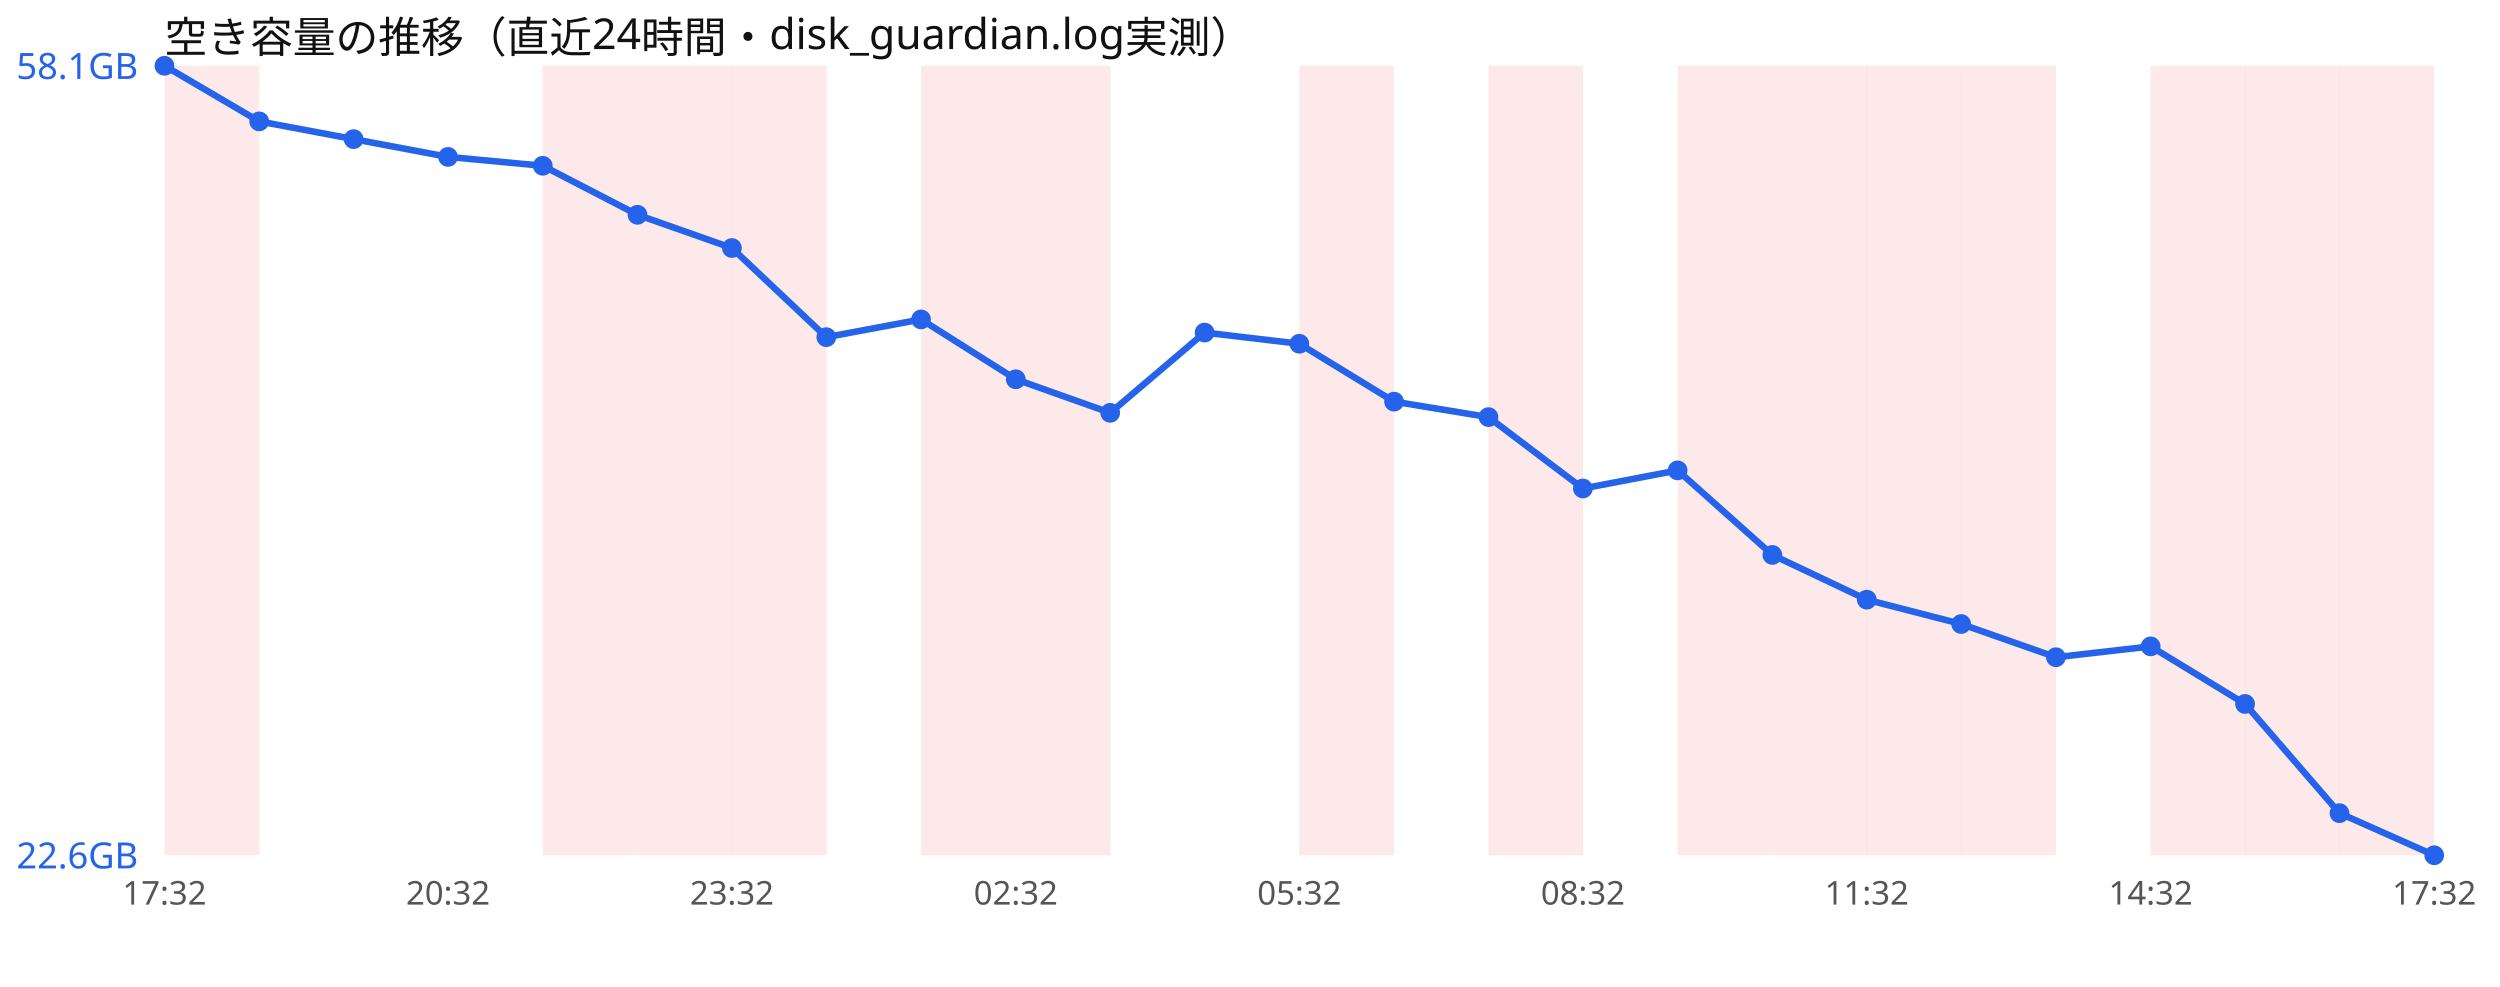
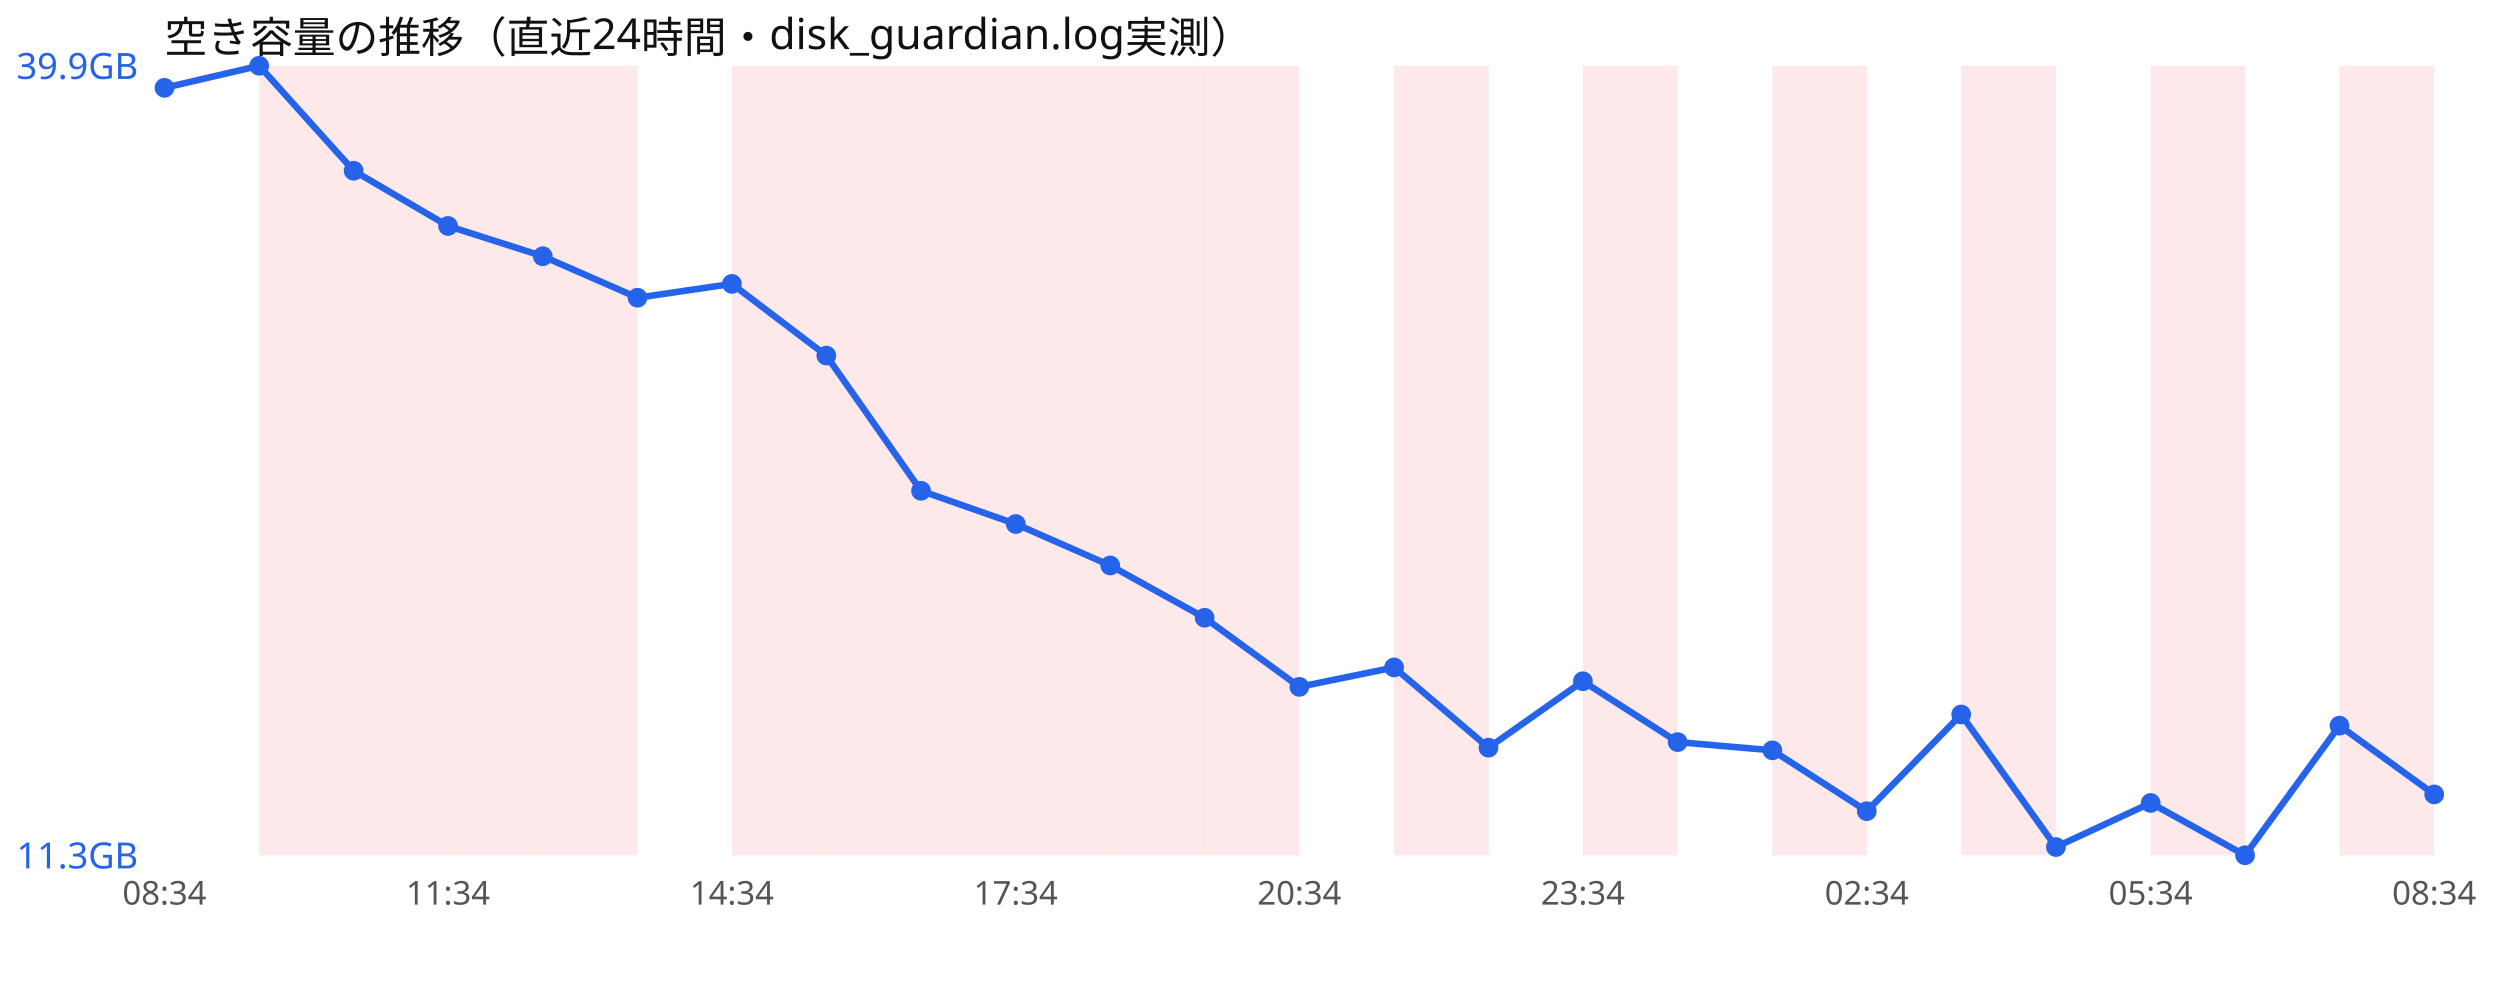
<svg xmlns="http://www.w3.org/2000/svg" width="760" height="300" viewBox="0 0 760 300" font-family="sans-serif">
  <rect width="760" height="300" fill="#ffffff" />
  <text x="50" y="16" font-size="13" fill="#111">空き容量の推移（直近24時間・disk_guardian.log実測）</text>
-   <rect x="50.0" y="20" width="28.8" height="240" fill="#ef4444" opacity="0.12" />
+   <rect x="78.8" y="20" width="28.8" height="240" fill="#ef4444" opacity="0.12" />
+   <rect x="107.5" y="20" width="28.8" height="240" fill="#ef4444" opacity="0.12" />
+   <rect x="136.2" y="20" width="28.8" height="240" fill="#ef4444" opacity="0.12" />
  <rect x="165.0" y="20" width="28.8" height="240" fill="#ef4444" opacity="0.12" />
-   <rect x="193.8" y="20" width="28.8" height="240" fill="#ef4444" opacity="0.12" />
  <rect x="222.5" y="20" width="28.8" height="240" fill="#ef4444" opacity="0.12" />
+   <rect x="251.2" y="20" width="28.8" height="240" fill="#ef4444" opacity="0.12" />
  <rect x="280.0" y="20" width="28.8" height="240" fill="#ef4444" opacity="0.12" />
  <rect x="308.8" y="20" width="28.8" height="240" fill="#ef4444" opacity="0.12" />
-   <rect x="395.0" y="20" width="28.8" height="240" fill="#ef4444" opacity="0.12" />
-   <rect x="452.5" y="20" width="28.8" height="240" fill="#ef4444" opacity="0.12" />
-   <rect x="510.0" y="20" width="28.8" height="240" fill="#ef4444" opacity="0.12" />
+   <rect x="337.5" y="20" width="28.8" height="240" fill="#ef4444" opacity="0.12" />
+   <rect x="366.2" y="20" width="28.8" height="240" fill="#ef4444" opacity="0.12" />
+   <rect x="423.8" y="20" width="28.8" height="240" fill="#ef4444" opacity="0.12" />
+   <rect x="481.2" y="20" width="28.8" height="240" fill="#ef4444" opacity="0.12" />
  <rect x="538.8" y="20" width="28.8" height="240" fill="#ef4444" opacity="0.12" />
-   <rect x="567.5" y="20" width="28.8" height="240" fill="#ef4444" opacity="0.12" />
  <rect x="596.2" y="20" width="28.8" height="240" fill="#ef4444" opacity="0.12" />
  <rect x="653.8" y="20" width="28.8" height="240" fill="#ef4444" opacity="0.12" />
-   <rect x="682.5" y="20" width="28.8" height="240" fill="#ef4444" opacity="0.12" />
  <rect x="711.2" y="20" width="28.8" height="240" fill="#ef4444" opacity="0.12" />
-   <polyline points="50.0,20.0 78.8,36.9 107.5,42.3 136.2,47.7 165.0,50.4 193.8,65.3 222.5,75.4 251.2,102.5 280.0,97.1 308.8,115.3 337.5,125.5 366.2,101.1 395.0,104.5 423.8,122.1 452.5,126.8 481.2,148.5 510.0,143.0 538.8,168.7 567.5,182.3 596.2,189.7 625.0,199.8 653.8,196.5 682.5,214.0 711.2,247.2 740.0,260.0" fill="none" stroke="#2563eb" stroke-width="2" />
-   <circle cx="50.0" cy="20.0" r="3" fill="#2563eb" />
-   <circle cx="78.8" cy="36.9" r="3" fill="#2563eb" />
-   <circle cx="107.5" cy="42.3" r="3" fill="#2563eb" />
-   <circle cx="136.2" cy="47.7" r="3" fill="#2563eb" />
-   <circle cx="165.0" cy="50.4" r="3" fill="#2563eb" />
-   <circle cx="193.8" cy="65.3" r="3" fill="#2563eb" />
-   <circle cx="222.5" cy="75.4" r="3" fill="#2563eb" />
-   <circle cx="251.2" cy="102.5" r="3" fill="#2563eb" />
-   <circle cx="280.0" cy="97.1" r="3" fill="#2563eb" />
-   <circle cx="308.8" cy="115.3" r="3" fill="#2563eb" />
-   <circle cx="337.5" cy="125.5" r="3" fill="#2563eb" />
-   <circle cx="366.2" cy="101.1" r="3" fill="#2563eb" />
-   <circle cx="395.0" cy="104.5" r="3" fill="#2563eb" />
-   <circle cx="423.8" cy="122.1" r="3" fill="#2563eb" />
-   <circle cx="452.5" cy="126.8" r="3" fill="#2563eb" />
-   <circle cx="481.2" cy="148.5" r="3" fill="#2563eb" />
-   <circle cx="510.0" cy="143.0" r="3" fill="#2563eb" />
-   <circle cx="538.8" cy="168.7" r="3" fill="#2563eb" />
-   <circle cx="567.5" cy="182.3" r="3" fill="#2563eb" />
-   <circle cx="596.2" cy="189.7" r="3" fill="#2563eb" />
-   <circle cx="625.0" cy="199.8" r="3" fill="#2563eb" />
-   <circle cx="653.8" cy="196.5" r="3" fill="#2563eb" />
-   <circle cx="682.5" cy="214.0" r="3" fill="#2563eb" />
-   <circle cx="711.2" cy="247.2" r="3" fill="#2563eb" />
-   <circle cx="740.0" cy="260.0" r="3" fill="#2563eb" />
-   <text x="5" y="24.0" font-size="11" fill="#2563eb">58.1GB</text>
-   <text x="5" y="264.0" font-size="11" fill="#2563eb">22.6GB</text>
-   <text x="50.0" y="275" font-size="10" fill="#555" text-anchor="middle">17:32</text>
-   <text x="136.2" y="275" font-size="10" fill="#555" text-anchor="middle">20:32</text>
-   <text x="222.5" y="275" font-size="10" fill="#555" text-anchor="middle">23:32</text>
-   <text x="308.8" y="275" font-size="10" fill="#555" text-anchor="middle">02:32</text>
-   <text x="395.0" y="275" font-size="10" fill="#555" text-anchor="middle">05:32</text>
-   <text x="481.2" y="275" font-size="10" fill="#555" text-anchor="middle">08:32</text>
-   <text x="567.5" y="275" font-size="10" fill="#555" text-anchor="middle">11:32</text>
-   <text x="653.8" y="275" font-size="10" fill="#555" text-anchor="middle">14:32</text>
-   <text x="740.0" y="275" font-size="10" fill="#555" text-anchor="middle">17:32</text>
+   <polyline points="50.0,26.7 78.8,20.0 107.5,51.9 136.2,68.7 165.0,77.9 193.8,90.5 222.5,86.3 251.2,108.1 280.0,149.2 308.8,159.3 337.5,171.9 366.2,187.8 395.0,208.8 423.8,202.9 452.5,227.3 481.2,207.1 510.0,225.6 538.8,228.1 567.5,246.6 596.2,217.2 625.0,257.5 653.8,244.1 682.5,260.0 711.2,220.6 740.0,241.5" fill="none" stroke="#2563eb" stroke-width="2" />
+   <circle cx="50.0" cy="26.7" r="3" fill="#2563eb" />
+   <circle cx="78.8" cy="20.0" r="3" fill="#2563eb" />
+   <circle cx="107.5" cy="51.9" r="3" fill="#2563eb" />
+   <circle cx="136.2" cy="68.7" r="3" fill="#2563eb" />
+   <circle cx="165.0" cy="77.9" r="3" fill="#2563eb" />
+   <circle cx="193.8" cy="90.5" r="3" fill="#2563eb" />
+   <circle cx="222.5" cy="86.3" r="3" fill="#2563eb" />
+   <circle cx="251.2" cy="108.1" r="3" fill="#2563eb" />
+   <circle cx="280.0" cy="149.2" r="3" fill="#2563eb" />
+   <circle cx="308.8" cy="159.3" r="3" fill="#2563eb" />
+   <circle cx="337.5" cy="171.9" r="3" fill="#2563eb" />
+   <circle cx="366.2" cy="187.8" r="3" fill="#2563eb" />
+   <circle cx="395.0" cy="208.8" r="3" fill="#2563eb" />
+   <circle cx="423.8" cy="202.9" r="3" fill="#2563eb" />
+   <circle cx="452.5" cy="227.3" r="3" fill="#2563eb" />
+   <circle cx="481.2" cy="207.1" r="3" fill="#2563eb" />
+   <circle cx="510.0" cy="225.6" r="3" fill="#2563eb" />
+   <circle cx="538.8" cy="228.1" r="3" fill="#2563eb" />
+   <circle cx="567.5" cy="246.6" r="3" fill="#2563eb" />
+   <circle cx="596.2" cy="217.2" r="3" fill="#2563eb" />
+   <circle cx="625.0" cy="257.5" r="3" fill="#2563eb" />
+   <circle cx="653.8" cy="244.1" r="3" fill="#2563eb" />
+   <circle cx="682.5" cy="260.0" r="3" fill="#2563eb" />
+   <circle cx="711.2" cy="220.6" r="3" fill="#2563eb" />
+   <circle cx="740.0" cy="241.5" r="3" fill="#2563eb" />
+   <text x="5" y="24.0" font-size="11" fill="#2563eb">39.9GB</text>
+   <text x="5" y="264.0" font-size="11" fill="#2563eb">11.3GB</text>
+   <text x="50.0" y="275" font-size="10" fill="#555" text-anchor="middle">08:34</text>
+   <text x="136.2" y="275" font-size="10" fill="#555" text-anchor="middle">11:34</text>
+   <text x="222.5" y="275" font-size="10" fill="#555" text-anchor="middle">14:34</text>
+   <text x="308.8" y="275" font-size="10" fill="#555" text-anchor="middle">17:34</text>
+   <text x="395.0" y="275" font-size="10" fill="#555" text-anchor="middle">20:34</text>
+   <text x="481.2" y="275" font-size="10" fill="#555" text-anchor="middle">23:34</text>
+   <text x="567.5" y="275" font-size="10" fill="#555" text-anchor="middle">02:34</text>
+   <text x="653.8" y="275" font-size="10" fill="#555" text-anchor="middle">05:34</text>
+   <text x="740.0" y="275" font-size="10" fill="#555" text-anchor="middle">08:34</text>
</svg>
